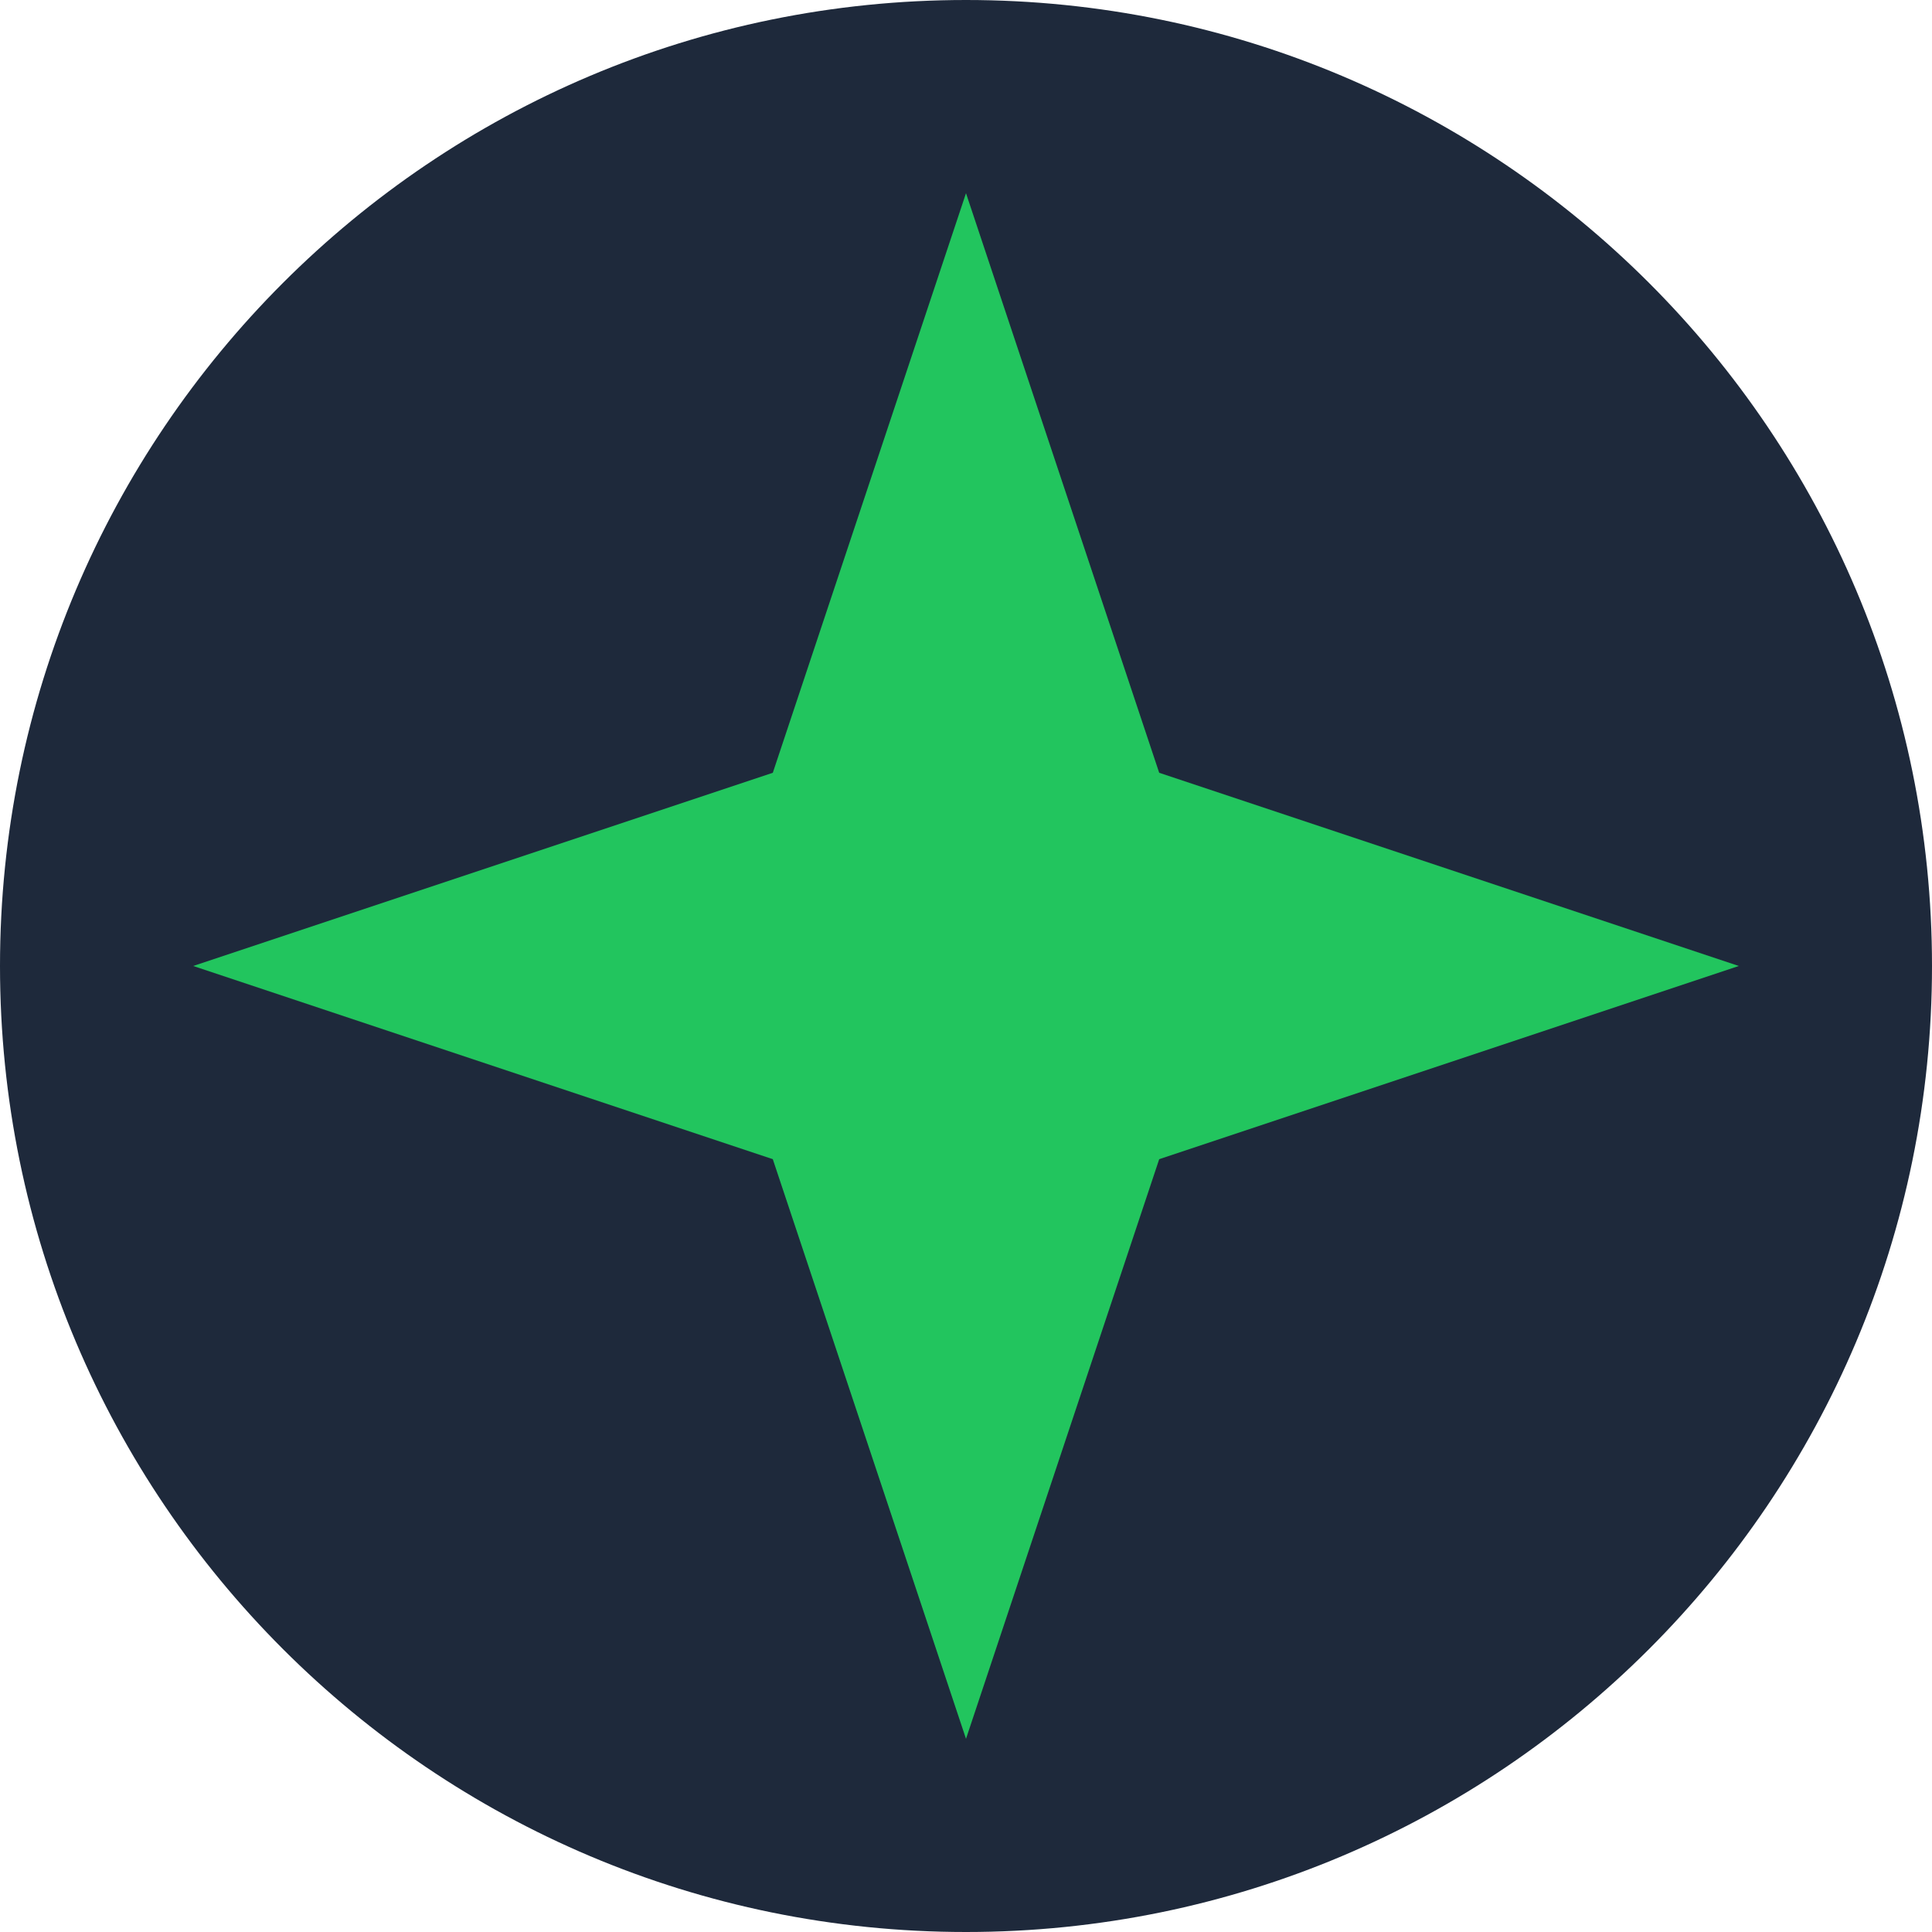
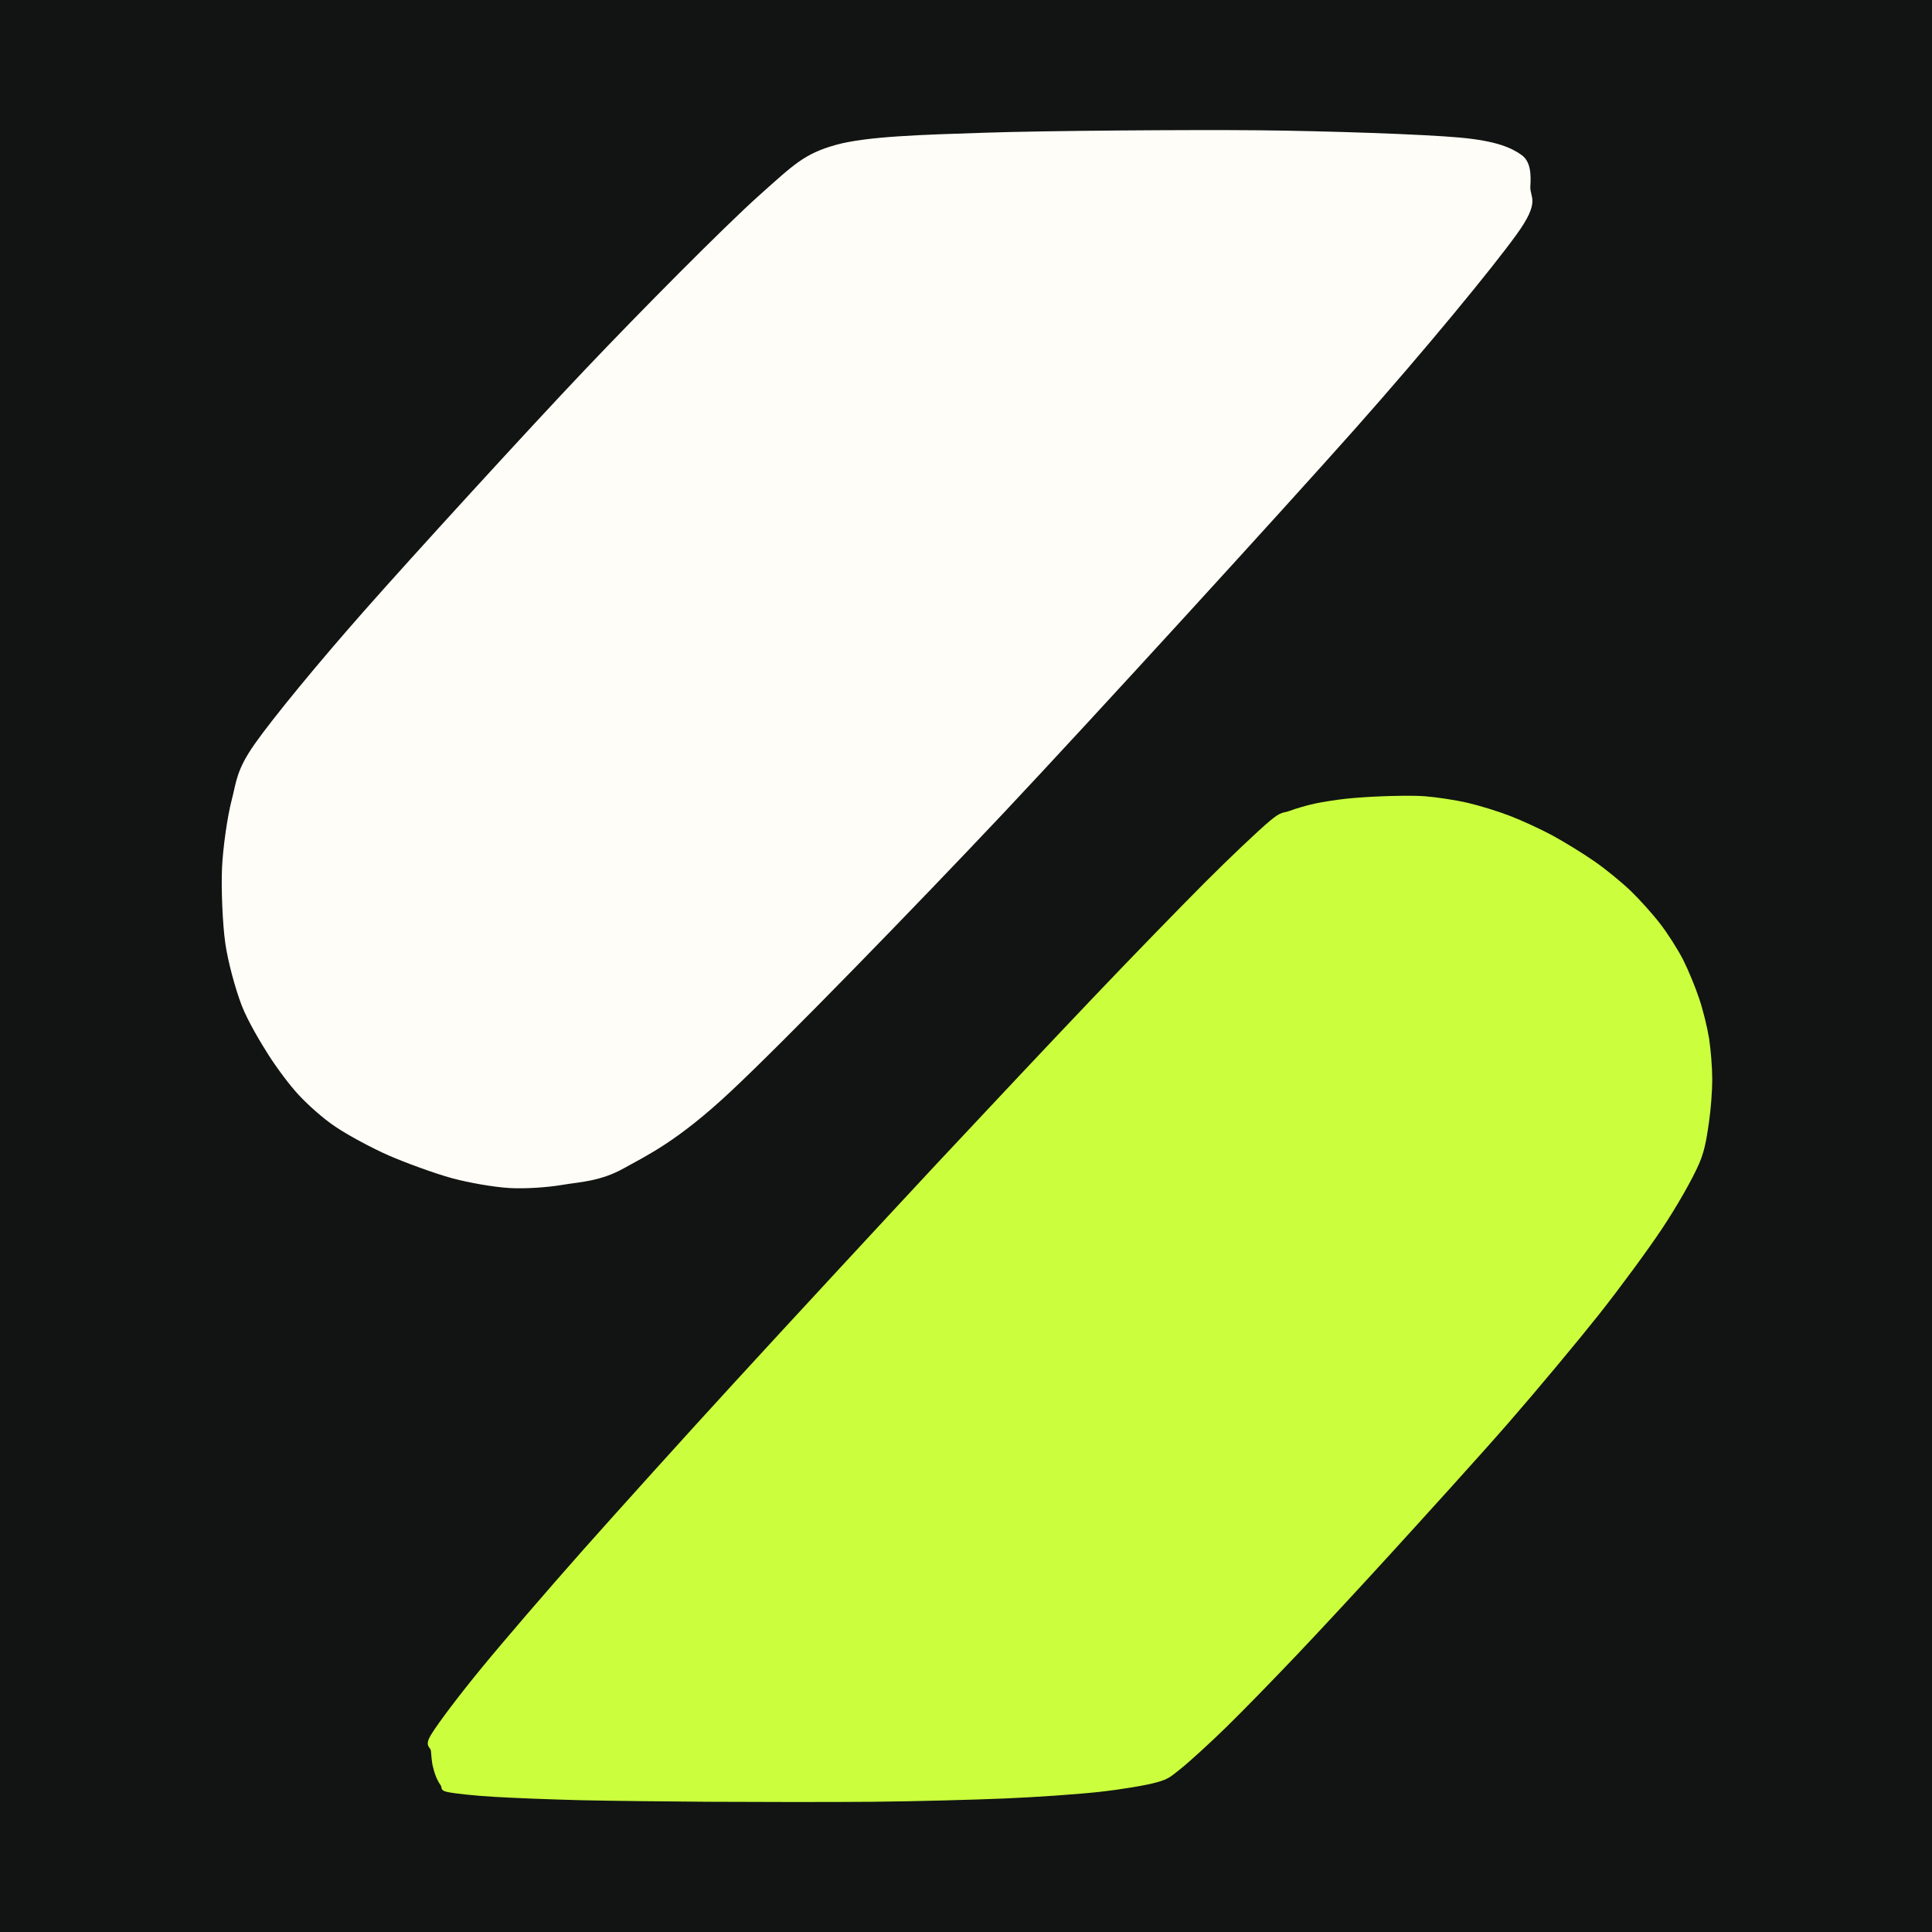
- <svg xmlns="http://www.w3.org/2000/svg" viewBox="0 0 40 40" fill="none">
-   <circle cx="20" cy="20" r="20" fill="#1e293b" />
-   <path d="M20 4 L24 16 L36 20 L24 24 L20 36 L16 24 L4 20 L16 16 Z" fill="#22c55e" />
+ <svg xmlns="http://www.w3.org/2000/svg" viewBox="0 0 512 512" role="img" aria-label="SealMetrics">
+   <rect width="512" height="512" fill="#111412" />
+   <svg x="58" y="34" width="396" height="444" viewBox="23.848 21.848 114.25 128.3" preserveAspectRatio="xMidYMid meet">
+     <path d="M 123.50 23.88 C 122.75 23.35, 121.63 22.82, 118.81 22.56 C 116.00 22.30, 108.48 22.05, 103.38 22.00 C 98.27 21.95, 86.84 22.03, 82.31 22.19 C 77.78 22.34, 73.41 22.45, 71.00 23.12 C 68.59 23.80, 67.82 24.59, 65.12 27.00 C 62.43 29.41, 55.98 35.92, 51.75 40.38 C 47.52 44.83, 38.41 54.80, 34.88 58.81 C 31.34 62.82, 27.92 66.98, 26.50 69.00 C 25.08 71.02, 25.10 71.92, 24.75 73.25 C 24.40 74.58, 24.07 76.96, 24.00 78.50 C 23.93 80.04, 24.04 82.78, 24.25 84.25 C 24.46 85.72, 25.04 87.80, 25.50 89.00 C 25.96 90.20, 26.95 91.85, 27.56 92.81 C 28.18 93.78, 29.16 95.11, 29.88 95.88 C 30.59 96.64, 31.73 97.67, 32.69 98.31 C 33.65 98.96, 35.50 99.95, 36.75 100.50 C 38.00 101.05, 40.33 101.90, 41.62 102.25 C 42.92 102.60, 44.81 102.93, 46.00 103.00 C 47.19 103.07, 48.90 102.96, 50.12 102.75 C 51.35 102.54, 52.96 102.50, 54.75 101.50 C 56.54 100.50, 58.86 99.44, 62.94 95.62 C 67.02 91.81, 77.18 81.36, 83.88 74.25 C 90.57 67.14, 105.25 51.07, 110.75 44.88 C 116.25 38.68, 121.24 32.60, 123.12 30.00 C 125.01 27.40, 124.14 27.17, 124.19 26.31 C 124.24 25.45, 124.25 24.40, 123.50 23.88 Z" fill="#FFFDF7" />
+     <path d="M 129.12 78.00 C 128.28 77.41, 126.78 76.49, 125.88 76.00 C 124.97 75.51, 123.53 74.85, 122.62 74.50 C 121.72 74.15, 120.28 73.71, 119.38 73.50 C 118.47 73.29, 117.03 73.07, 116.12 73.00 C 115.22 72.93, 113.72 72.97, 112.88 73.00 C 112.03 73.03, 110.79 73.11, 110.06 73.19 C 109.34 73.27, 108.29 73.43, 107.69 73.56 C 107.08 73.69, 106.23 73.94, 105.75 74.12 C 105.27 74.31, 105.16 74.11, 104.25 74.88 C 103.34 75.64, 101.14 77.73, 99.25 79.62 C 97.36 81.52, 93.62 85.36, 90.75 88.38 C 87.88 91.39, 82.60 97.00, 78.75 101.12 C 74.90 105.25, 67.05 113.73, 63.25 117.88 C 59.45 122.02, 54.34 127.69, 51.62 130.75 C 48.91 133.81, 45.50 137.77, 43.88 139.75 C 42.25 141.73, 40.54 143.98, 40.00 144.88 C 39.46 145.77, 39.98 145.80, 40.00 146.12 C 40.02 146.45, 40.07 146.92, 40.12 147.19 C 40.18 147.46, 40.29 147.84, 40.38 148.06 C 40.46 148.28, 40.63 148.58, 40.75 148.75 C 40.87 148.92, 40.68 149.13, 41.25 149.25 C 41.82 149.37, 43.39 149.54, 44.81 149.62 C 46.24 149.71, 49.15 149.82, 51.44 149.88 C 53.72 149.93, 57.98 149.98, 61.12 150.00 C 64.27 150.02, 70.69 150.03, 73.88 150.00 C 77.06 149.97, 81.46 149.85, 83.88 149.75 C 86.29 149.65, 89.48 149.43, 91.12 149.25 C 92.77 149.07, 94.75 148.75, 95.62 148.50 C 96.50 148.25, 96.63 148.09, 97.38 147.50 C 98.12 146.91, 99.69 145.47, 100.94 144.25 C 102.19 143.03, 104.55 140.60, 106.31 138.75 C 108.07 136.90, 111.23 133.49, 113.50 131.00 C 115.77 128.51, 120.27 123.56, 122.50 121.00 C 124.73 118.44, 127.78 114.78, 129.44 112.69 C 131.09 110.60, 133.24 107.68, 134.31 106.06 C 135.39 104.44, 136.63 102.27, 137.12 101.12 C 137.62 99.98, 137.74 98.78, 137.88 97.88 C 138.01 96.97, 138.12 95.57, 138.12 94.69 C 138.12 93.80, 138.01 92.43, 137.88 91.56 C 137.74 90.70, 137.41 89.35, 137.12 88.50 C 136.84 87.65, 136.29 86.31, 135.88 85.50 C 135.46 84.69, 134.69 83.48, 134.12 82.75 C 133.56 82.02, 132.57 80.92, 131.88 80.25 C 131.18 79.58, 129.97 78.59, 129.12 78.00 Z" fill="#CBFF3D" />
+   </svg>
</svg>
